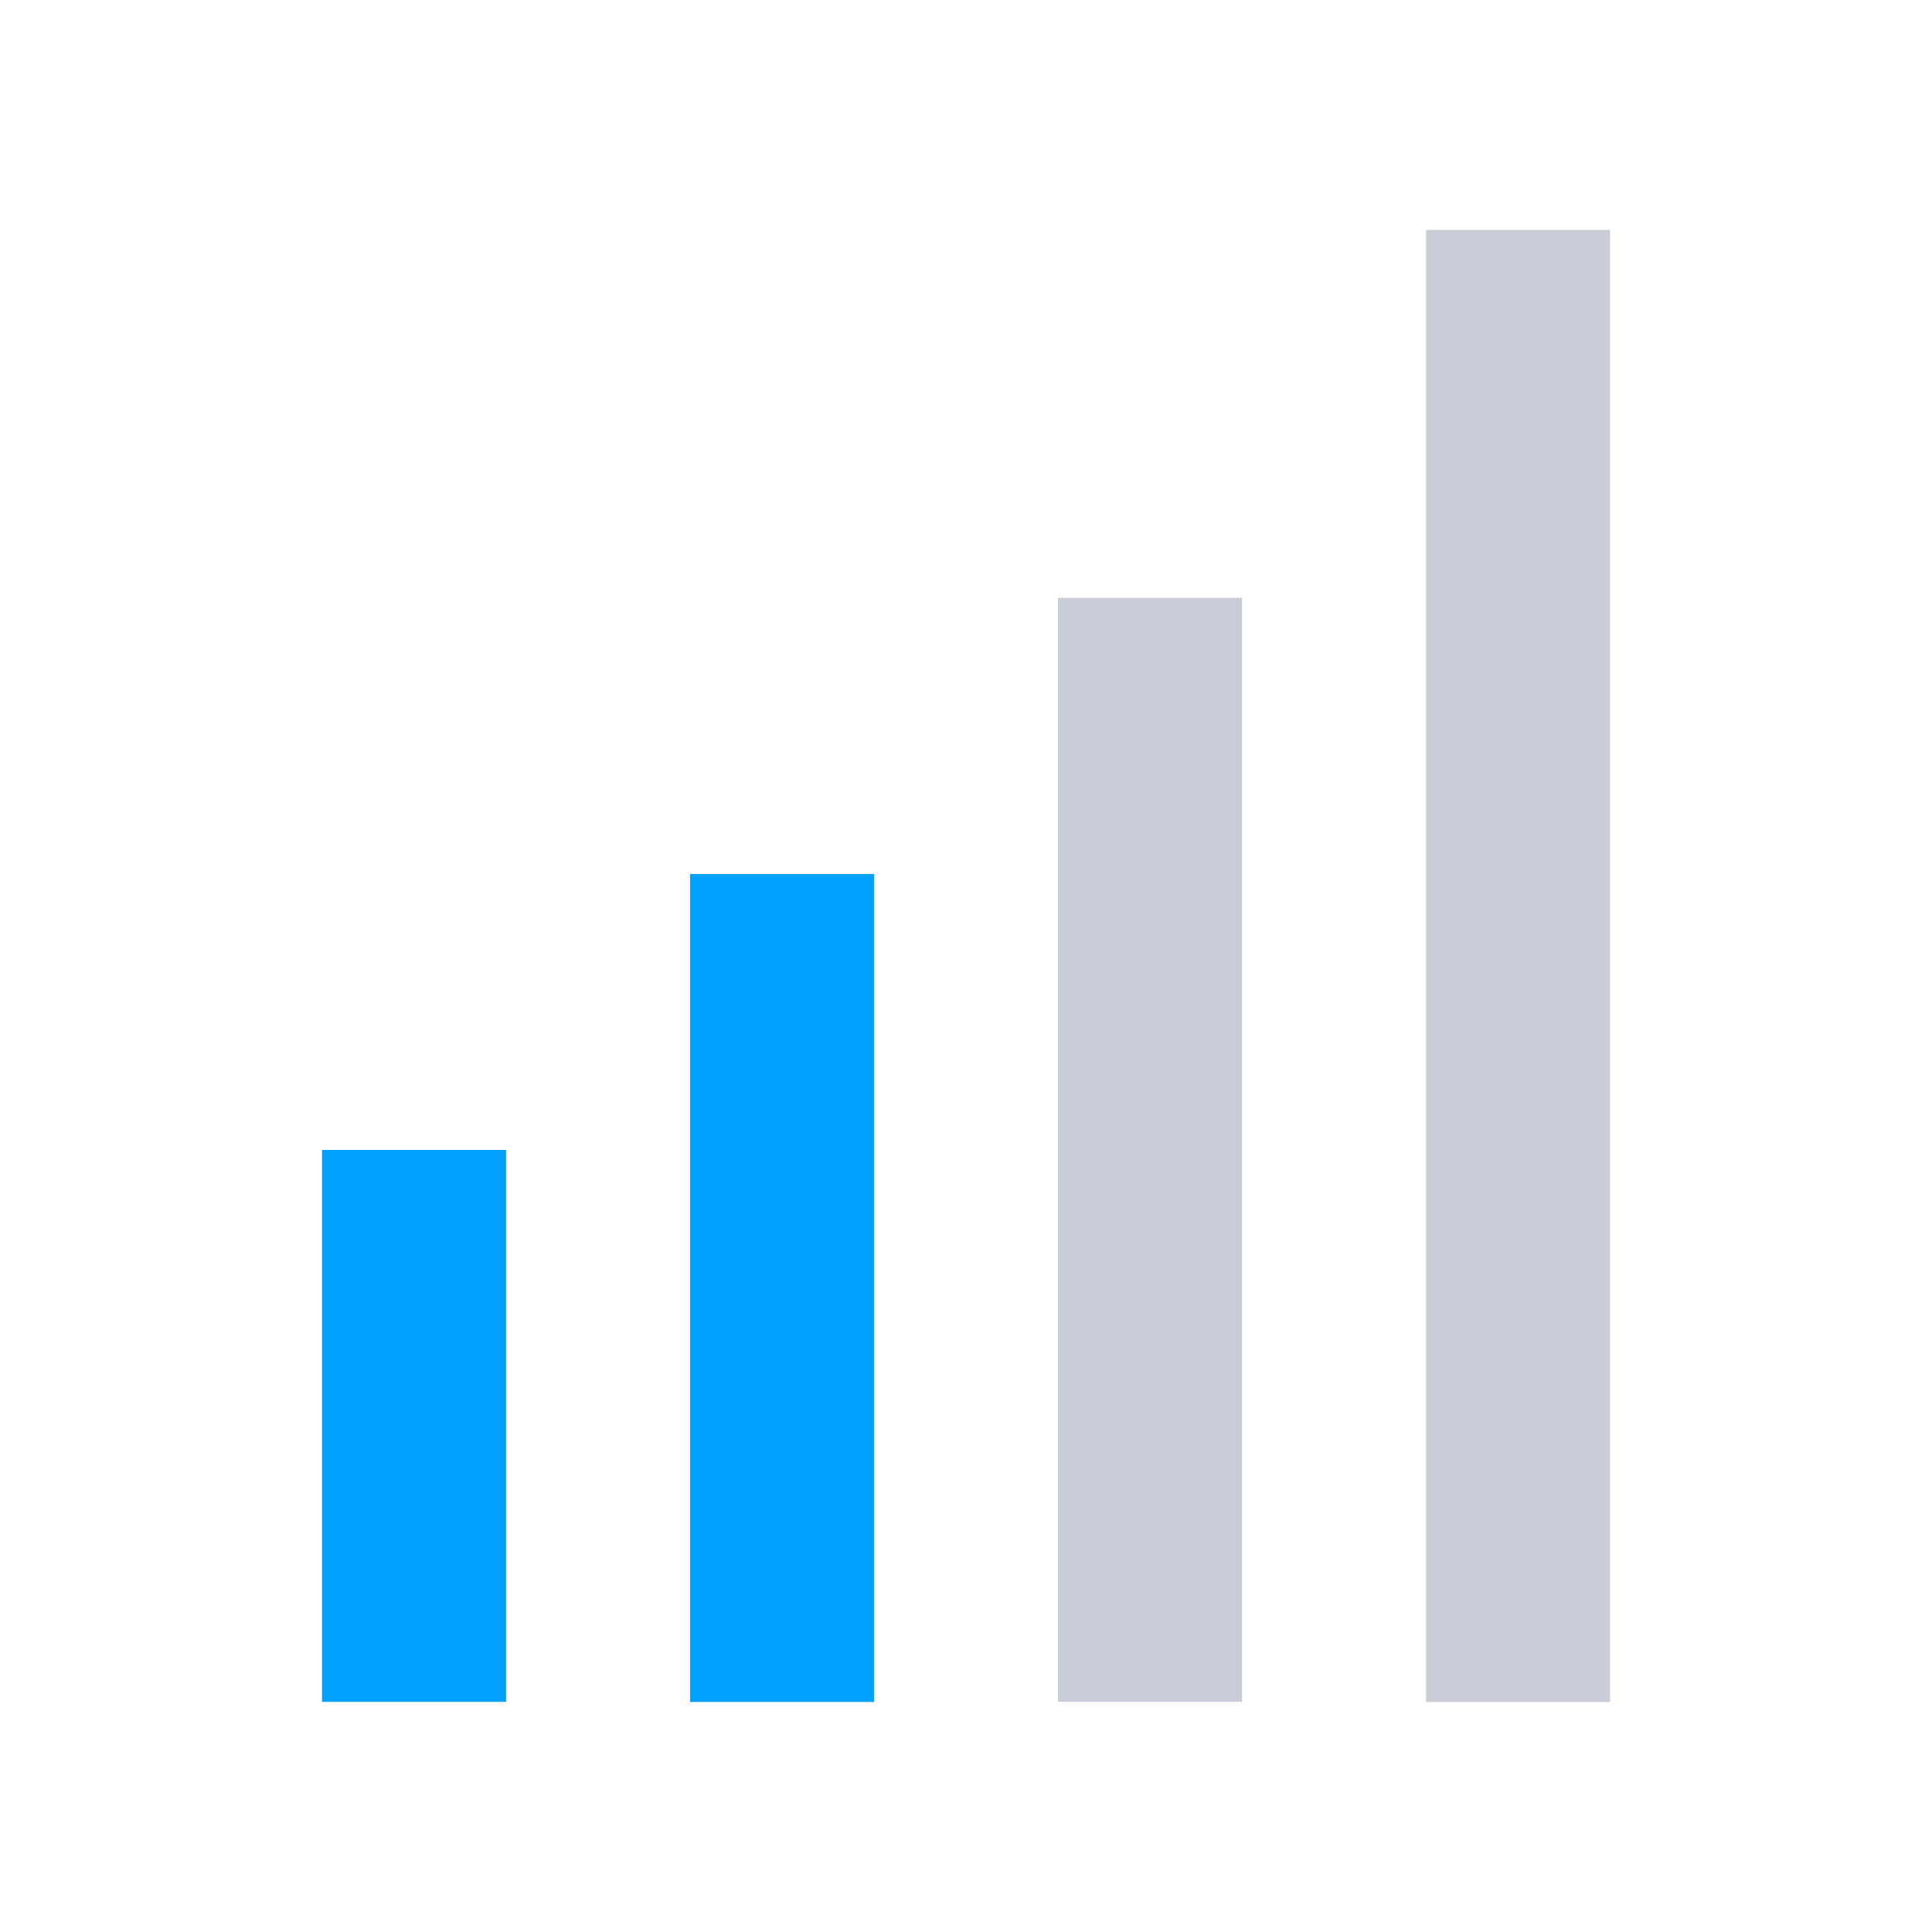
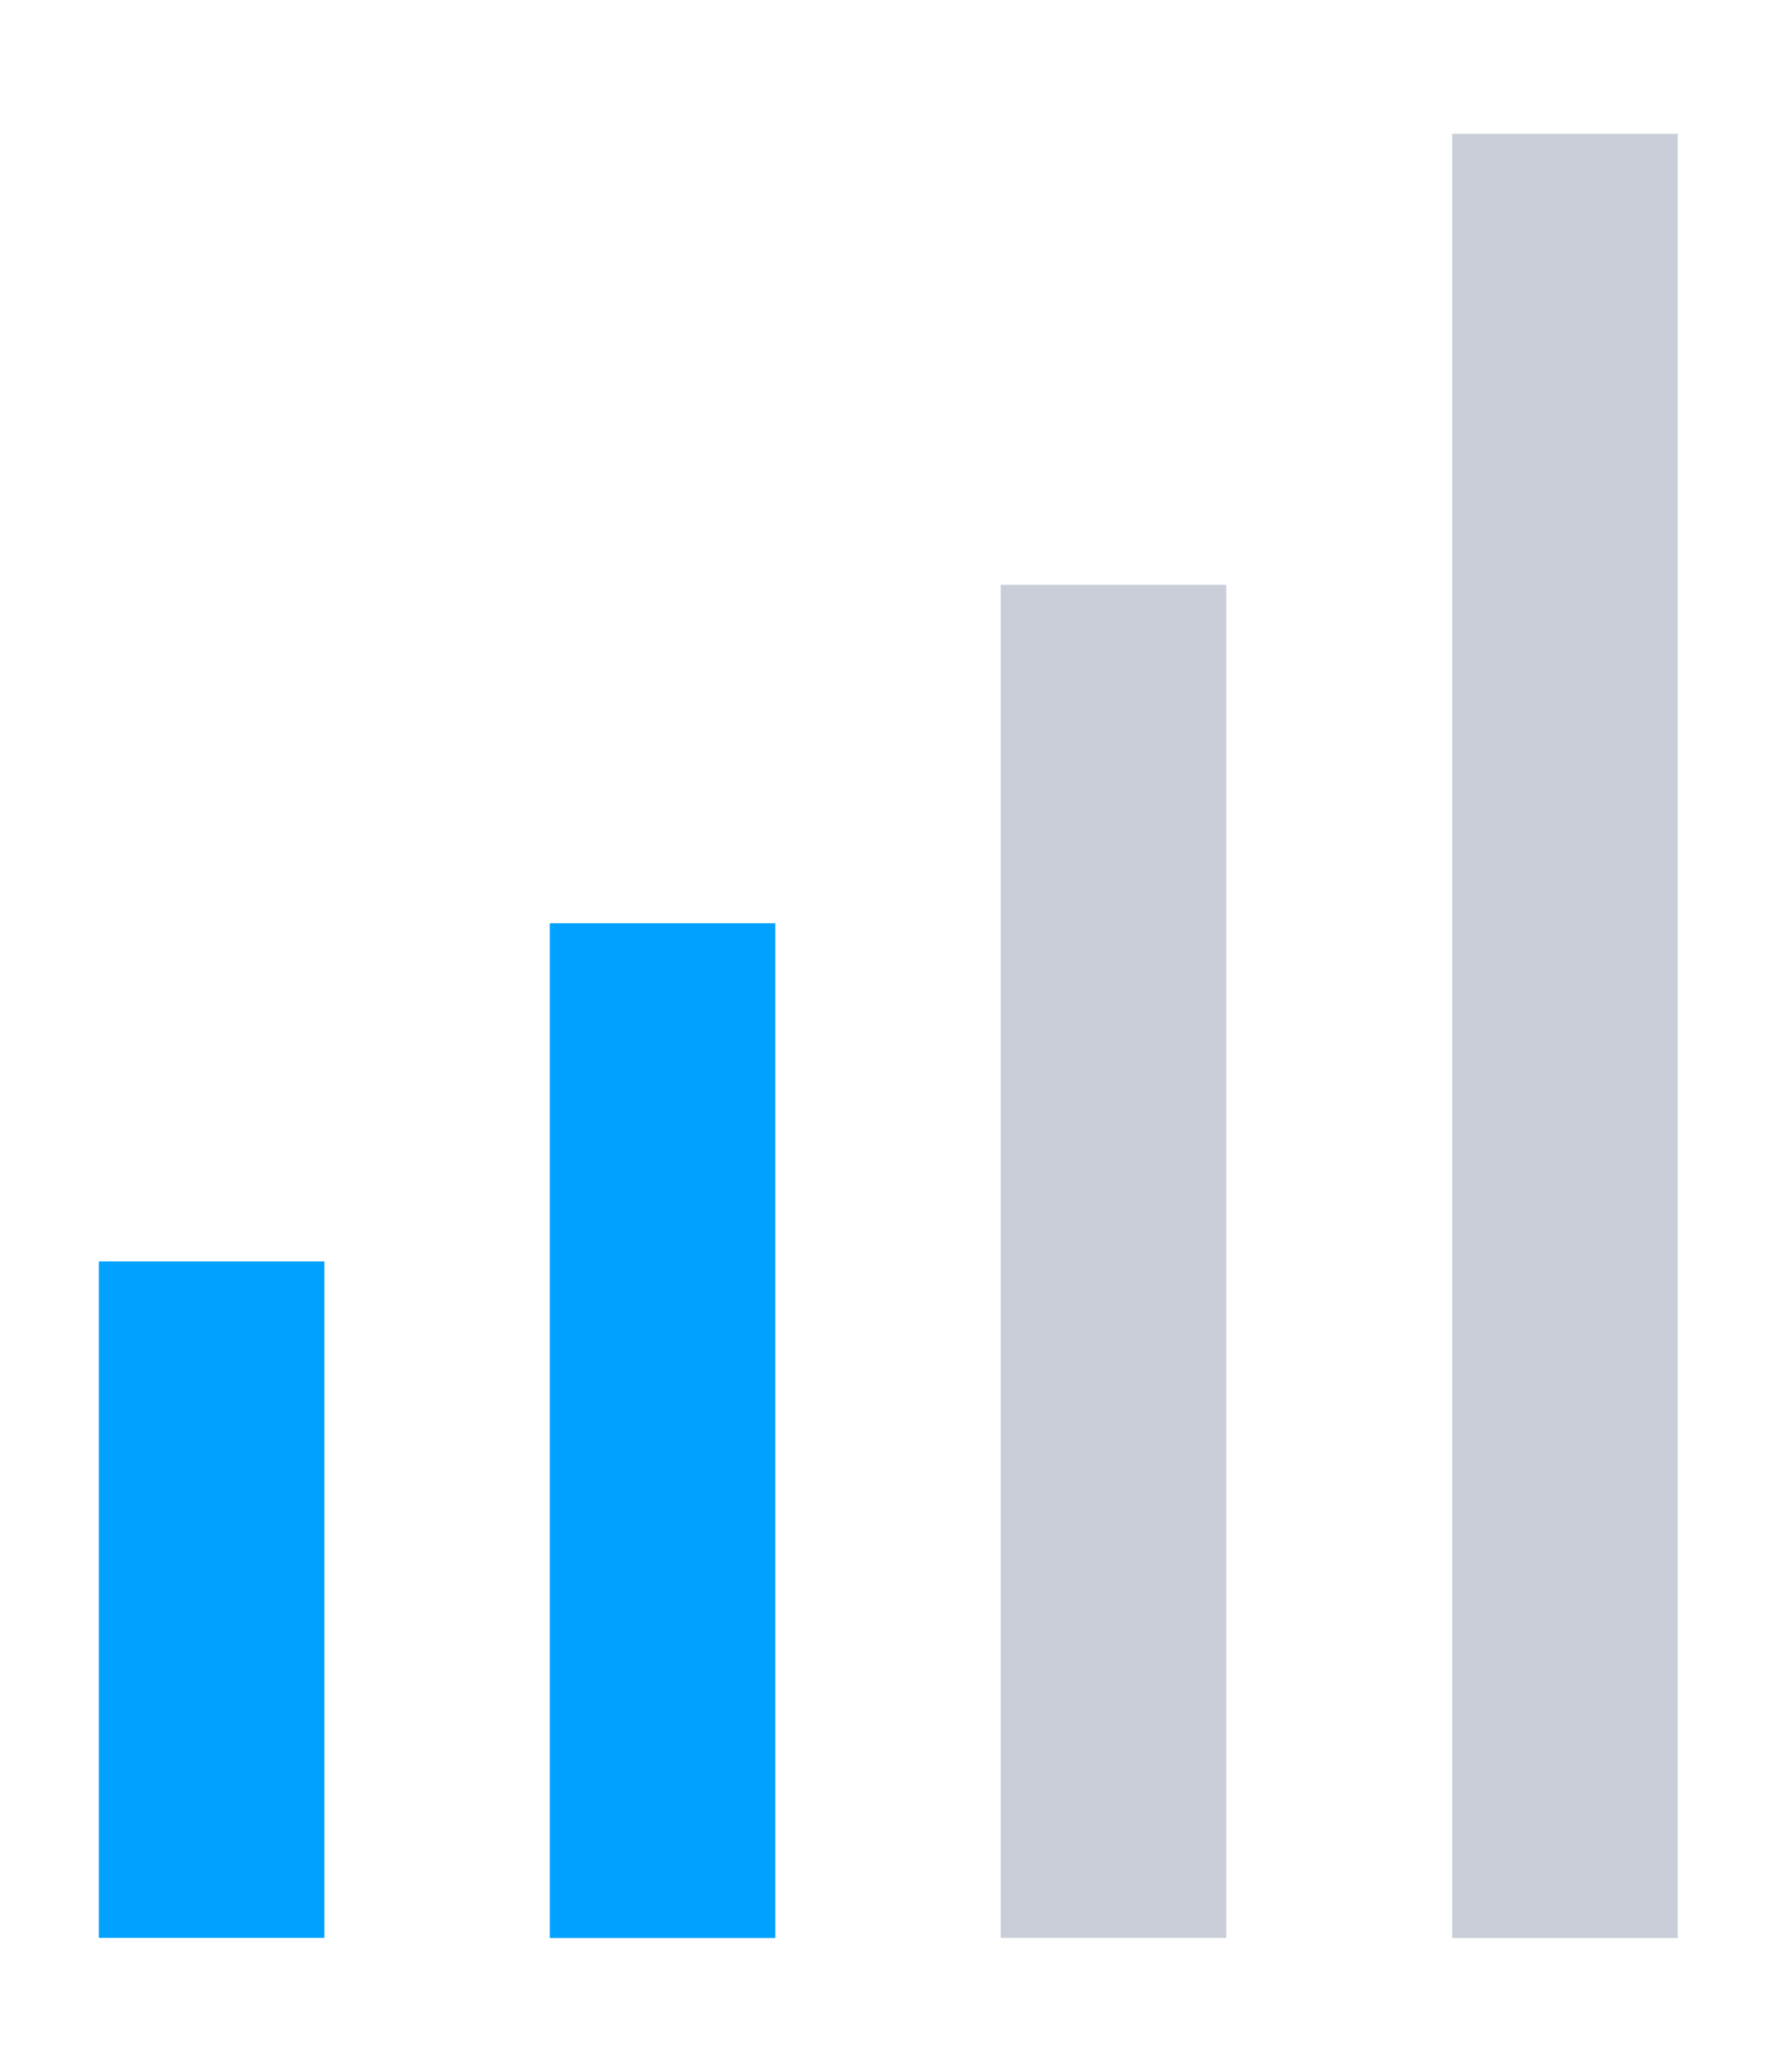
- <svg xmlns="http://www.w3.org/2000/svg" width="16" height="16" fill="none">
-   <path fill="#00A1FF" d="M2.667 9.523h1.524v4.571H2.667zm3.048-2.285h1.524v6.857H5.715z" />
-   <path fill="#C8CDD7" d="M8.762 4.951h1.524v9.143H8.762zm3.048-3.047h1.524v12.191H11.81z" />
+ <svg xmlns="http://www.w3.org/2000/svg" width="12" height="14" fill="none">
+   <path fill="#00A1FF" d="M.668 8.523h1.524v4.571H.668zm3.047-2.285h1.524v6.857H3.715z" />
+   <path fill="#C8CDD7" d="M6.762 3.951h1.524v9.143H6.762zM9.813.904h1.524v12.191H9.813z" />
</svg>
